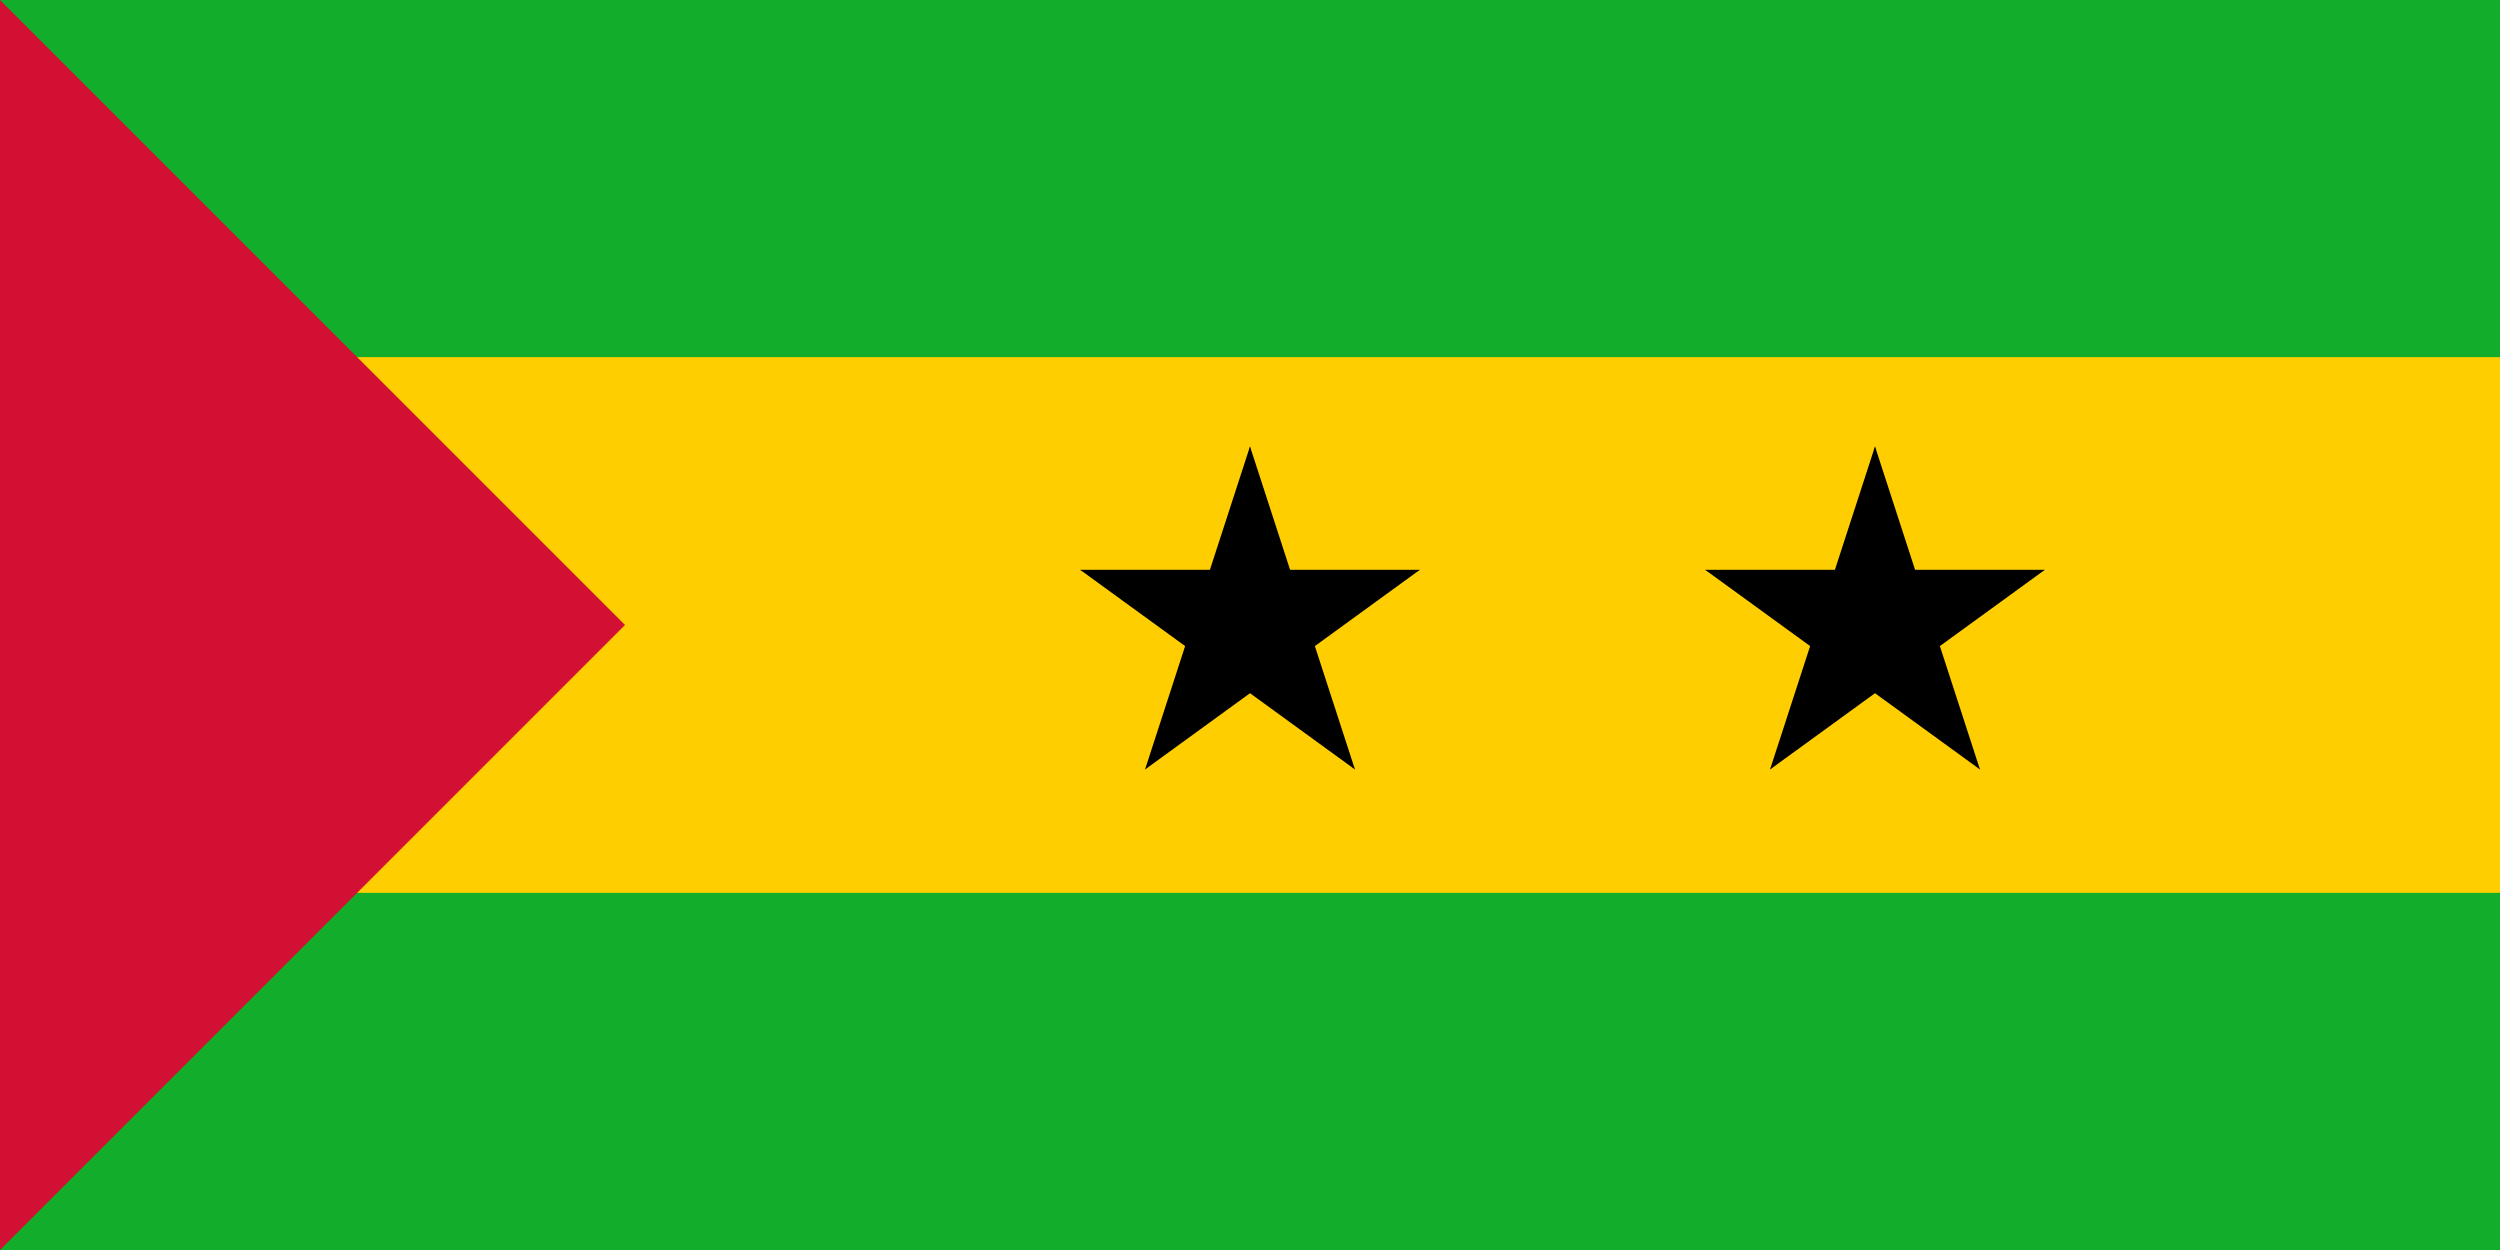
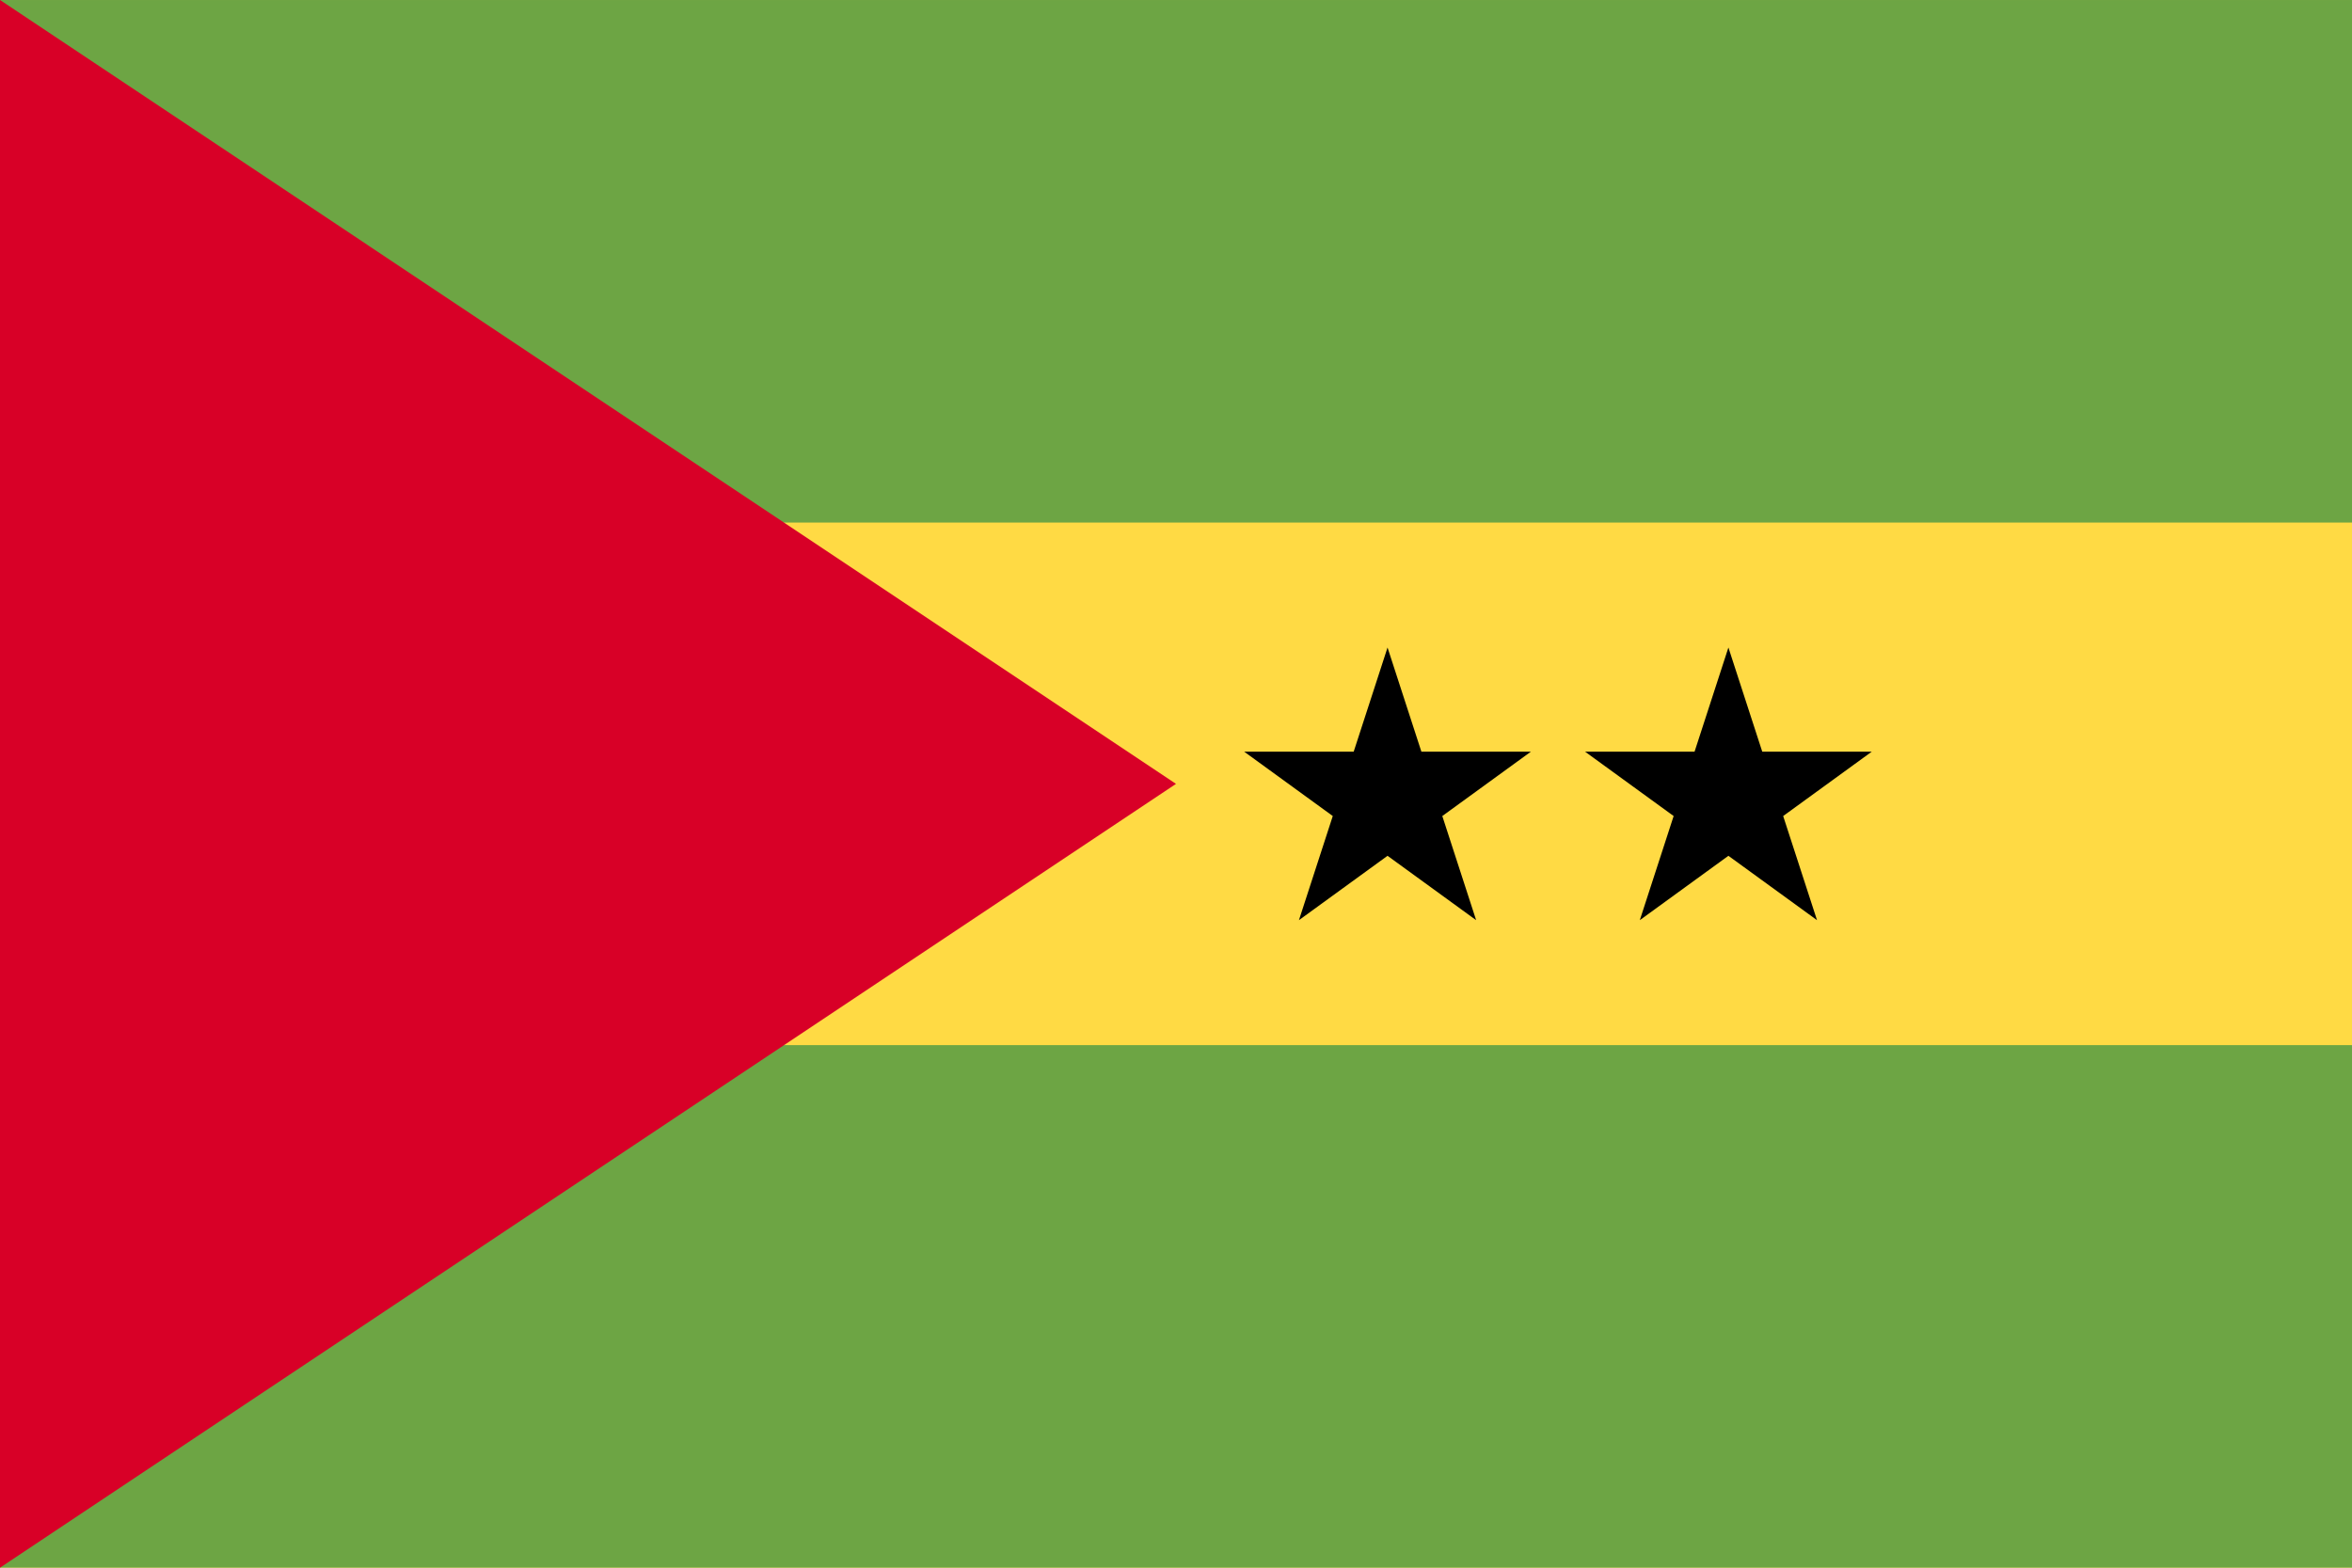
- <svg xmlns="http://www.w3.org/2000/svg" xmlns:xlink="http://www.w3.org/1999/xlink" viewBox="0 0 2800 1400">
-   <path fill="#12ad2b" d="M0 0h2800v1400H0z" />
-   <path fill="#ffce00" d="M0 400h2800v600H0z" />
-   <path d="M0 0v1400l700-700" fill="#d21034" />
-   <g id="c" transform="translate(1400 700)" fill="#000">
-     <g id="b">
-       <path id="a" d="M0-200V0h100" transform="rotate(18 0 -200)" />
-       <use xlink:href="#a" transform="scale(-1 1)" />
-     </g>
-     <use xlink:href="#b" transform="rotate(72)" />
-     <use xlink:href="#b" transform="rotate(144)" />
-     <use xlink:href="#b" transform="rotate(216)" />
-     <use xlink:href="#b" transform="rotate(288)" />
+ <svg xmlns="http://www.w3.org/2000/svg" viewBox="0 85.333 512 341.333">
+   <path fill="#FFDA44" d="M0 85.337h512v341.326H0z" />
+   <g fill="#6DA544">
+     <path d="M0 85.337h512v113.775H0zM0 312.888h512v113.775H0z" />
  </g>
-   <use xlink:href="#c" x="700" />
+   <path fill="#D80027" d="M256 256.006 0 426.668V85.331z" />
+   <path d="m302.049 226.318 7.368 22.674h23.842l-19.288 14.016 7.366 22.674-19.288-14.015-19.287 14.015 7.366-22.674-19.288-14.016h23.842zM376.252 226.318l7.367 22.674h23.842l-19.288 14.016 7.367 22.674-19.288-14.015-19.288 14.015 7.367-22.674-19.288-14.016h23.842z" />
</svg>
